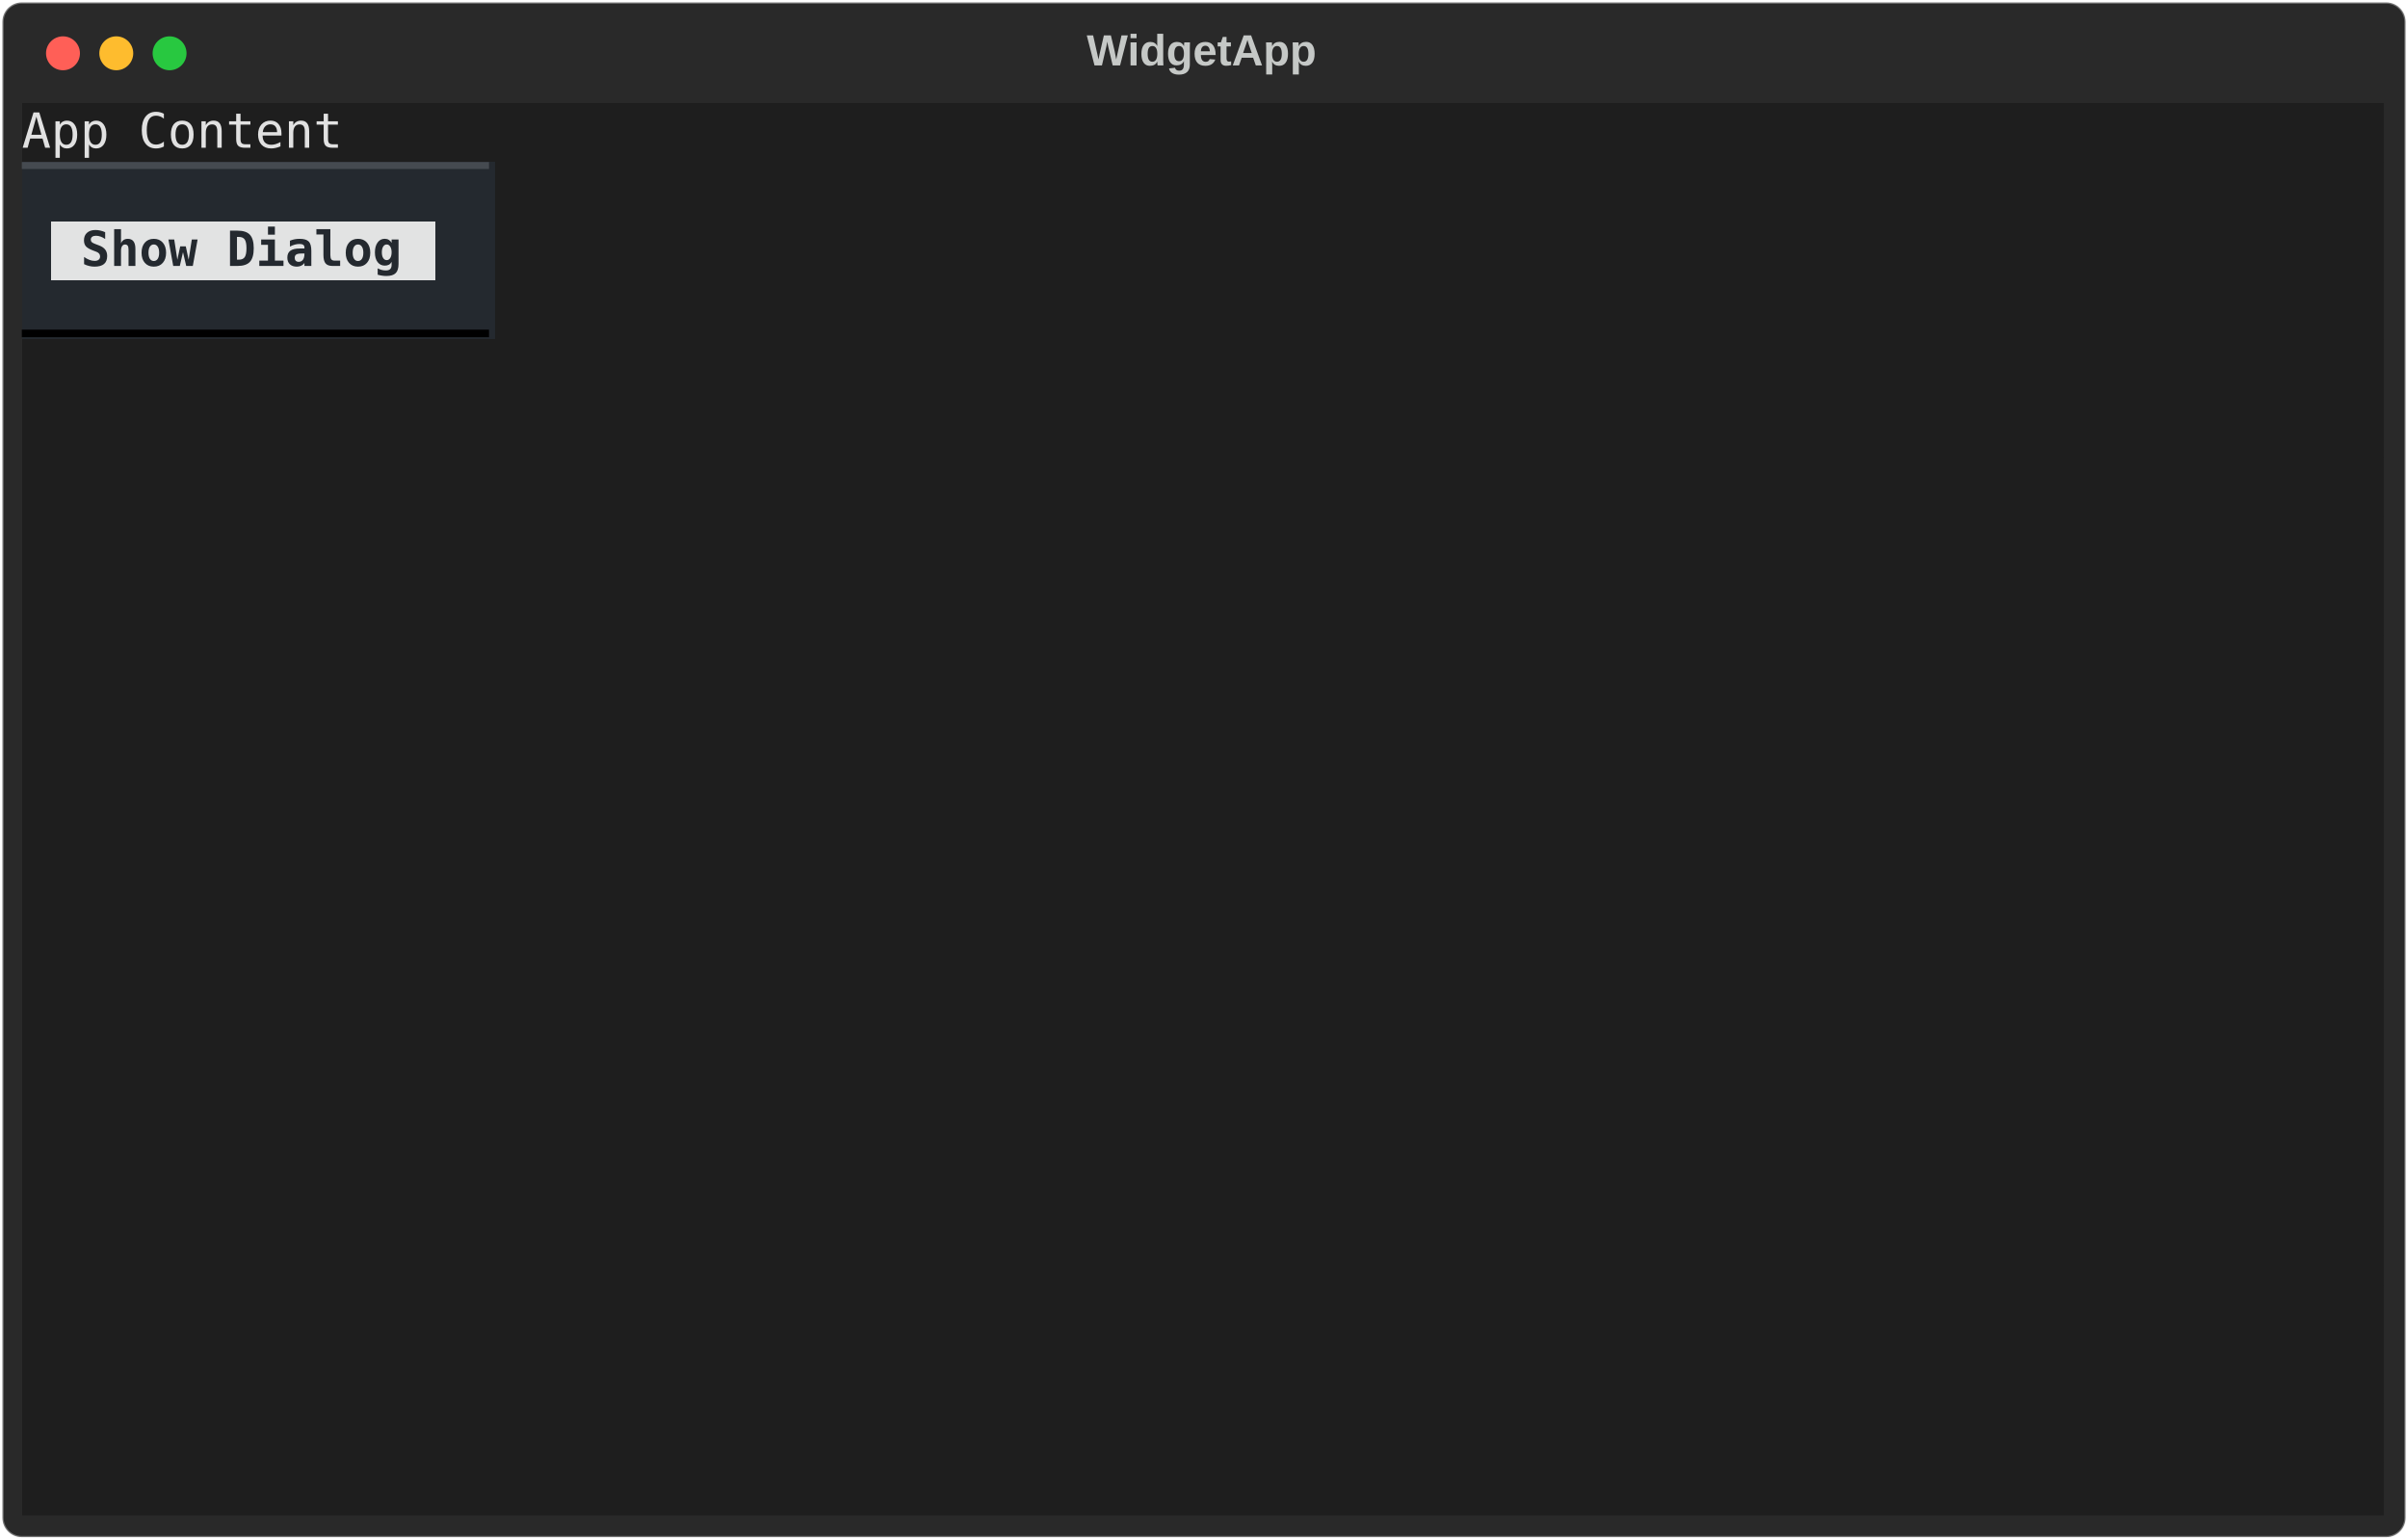
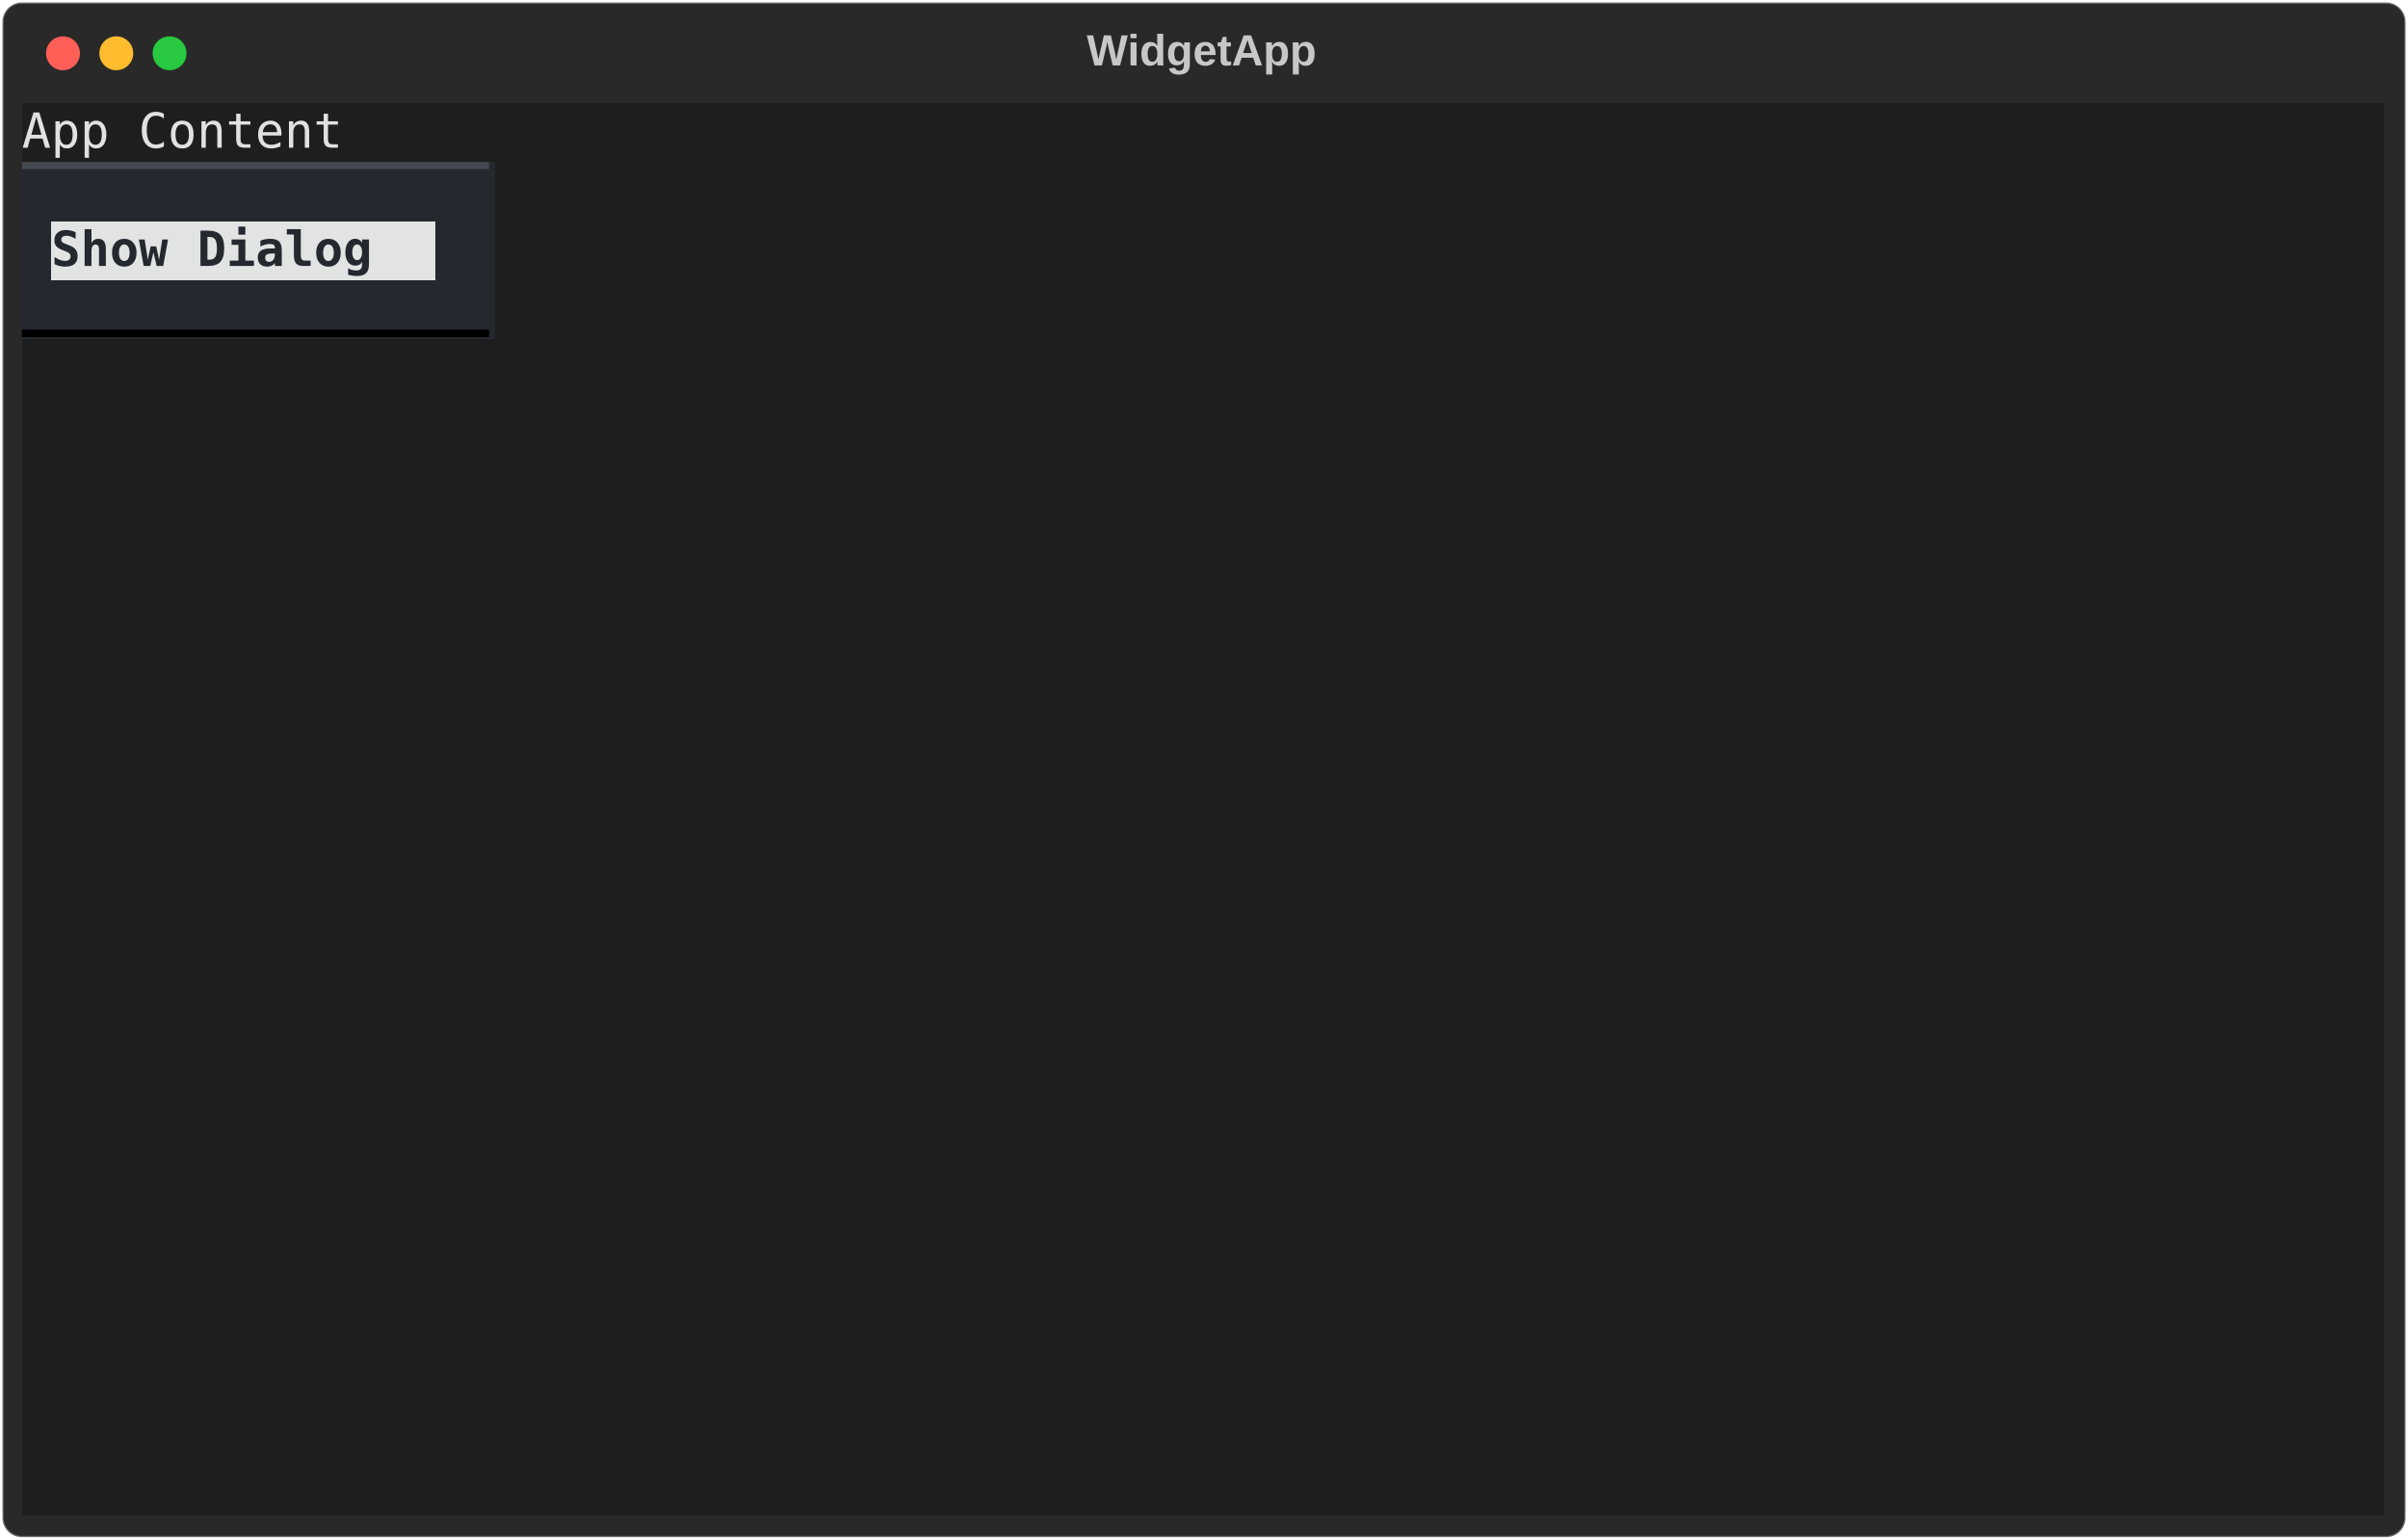
<svg xmlns="http://www.w3.org/2000/svg" class="rich-terminal" viewBox="0 0 994 635.6">
  <style>

    @font-face {
        font-family: "Fira Code";
        src: local("FiraCode-Regular"),
                url("https://cdnjs.cloudflare.com/ajax/libs/firacode/6.2.0/woff2/FiraCode-Regular.woff2") format("woff2"),
                url("https://cdnjs.cloudflare.com/ajax/libs/firacode/6.2.0/woff/FiraCode-Regular.woff") format("woff");
        font-style: normal;
        font-weight: 400;
    }
    @font-face {
        font-family: "Fira Code";
        src: local("FiraCode-Bold"),
                url("https://cdnjs.cloudflare.com/ajax/libs/firacode/6.2.0/woff2/FiraCode-Bold.woff2") format("woff2"),
                url("https://cdnjs.cloudflare.com/ajax/libs/firacode/6.2.0/woff/FiraCode-Bold.woff") format("woff");
        font-style: bold;
        font-weight: 700;
    }

-     .terminal-3193693197-matrix {
+     .terminal-1633880004-matrix {
        font-family: Fira Code, monospace;
        font-size: 20px;
        line-height: 24.4px;
        font-variant-east-asian: full-width;
    }

-     .terminal-3193693197-title {
+     .terminal-1633880004-title {
        font-size: 18px;
        font-weight: bold;
        font-family: arial;
    }

-     .terminal-3193693197-r1 { fill: #e1e1e1 }
- .terminal-3193693197-r2 { fill: #c5c8c6 }
- .terminal-3193693197-r3 { fill: #454a50 }
- .terminal-3193693197-r4 { fill: #24292f;font-weight: bold }
- .terminal-3193693197-r5 { fill: #000000 }
+     .terminal-1633880004-r1 { fill: #e1e1e1 }
+ .terminal-1633880004-r2 { fill: #c5c8c6 }
+ .terminal-1633880004-r3 { fill: #454a50 }
+ .terminal-1633880004-r4 { fill: #24292f;font-weight: bold }
+ .terminal-1633880004-r5 { fill: #000000 }
    </style>
  <defs>
-     <clipPath id="terminal-3193693197-clip-terminal">
+     <clipPath id="terminal-1633880004-clip-terminal">
      <rect x="0" y="0" width="975.0" height="584.6" />
    </clipPath>
-     <clipPath id="terminal-3193693197-line-0">
+     <clipPath id="terminal-1633880004-line-0">
      <rect x="0" y="1.5" width="976" height="24.65" />
    </clipPath>
-     <clipPath id="terminal-3193693197-line-1">
+     <clipPath id="terminal-1633880004-line-1">
      <rect x="0" y="25.9" width="976" height="24.65" />
    </clipPath>
-     <clipPath id="terminal-3193693197-line-2">
+     <clipPath id="terminal-1633880004-line-2">
      <rect x="0" y="50.3" width="976" height="24.65" />
    </clipPath>
-     <clipPath id="terminal-3193693197-line-3">
+     <clipPath id="terminal-1633880004-line-3">
      <rect x="0" y="74.7" width="976" height="24.65" />
    </clipPath>
-     <clipPath id="terminal-3193693197-line-4">
+     <clipPath id="terminal-1633880004-line-4">
      <rect x="0" y="99.1" width="976" height="24.65" />
    </clipPath>
-     <clipPath id="terminal-3193693197-line-5">
+     <clipPath id="terminal-1633880004-line-5">
      <rect x="0" y="123.5" width="976" height="24.65" />
    </clipPath>
-     <clipPath id="terminal-3193693197-line-6">
+     <clipPath id="terminal-1633880004-line-6">
      <rect x="0" y="147.9" width="976" height="24.65" />
    </clipPath>
-     <clipPath id="terminal-3193693197-line-7">
+     <clipPath id="terminal-1633880004-line-7">
      <rect x="0" y="172.3" width="976" height="24.65" />
    </clipPath>
-     <clipPath id="terminal-3193693197-line-8">
+     <clipPath id="terminal-1633880004-line-8">
      <rect x="0" y="196.7" width="976" height="24.65" />
    </clipPath>
-     <clipPath id="terminal-3193693197-line-9">
+     <clipPath id="terminal-1633880004-line-9">
      <rect x="0" y="221.1" width="976" height="24.65" />
    </clipPath>
-     <clipPath id="terminal-3193693197-line-10">
+     <clipPath id="terminal-1633880004-line-10">
      <rect x="0" y="245.5" width="976" height="24.65" />
    </clipPath>
-     <clipPath id="terminal-3193693197-line-11">
+     <clipPath id="terminal-1633880004-line-11">
      <rect x="0" y="269.9" width="976" height="24.65" />
    </clipPath>
-     <clipPath id="terminal-3193693197-line-12">
+     <clipPath id="terminal-1633880004-line-12">
      <rect x="0" y="294.3" width="976" height="24.65" />
    </clipPath>
-     <clipPath id="terminal-3193693197-line-13">
+     <clipPath id="terminal-1633880004-line-13">
      <rect x="0" y="318.7" width="976" height="24.65" />
    </clipPath>
-     <clipPath id="terminal-3193693197-line-14">
+     <clipPath id="terminal-1633880004-line-14">
      <rect x="0" y="343.1" width="976" height="24.65" />
    </clipPath>
-     <clipPath id="terminal-3193693197-line-15">
+     <clipPath id="terminal-1633880004-line-15">
      <rect x="0" y="367.5" width="976" height="24.65" />
    </clipPath>
-     <clipPath id="terminal-3193693197-line-16">
+     <clipPath id="terminal-1633880004-line-16">
      <rect x="0" y="391.9" width="976" height="24.65" />
    </clipPath>
-     <clipPath id="terminal-3193693197-line-17">
+     <clipPath id="terminal-1633880004-line-17">
      <rect x="0" y="416.3" width="976" height="24.65" />
    </clipPath>
-     <clipPath id="terminal-3193693197-line-18">
+     <clipPath id="terminal-1633880004-line-18">
      <rect x="0" y="440.7" width="976" height="24.65" />
    </clipPath>
-     <clipPath id="terminal-3193693197-line-19">
+     <clipPath id="terminal-1633880004-line-19">
      <rect x="0" y="465.1" width="976" height="24.65" />
    </clipPath>
-     <clipPath id="terminal-3193693197-line-20">
+     <clipPath id="terminal-1633880004-line-20">
      <rect x="0" y="489.5" width="976" height="24.65" />
    </clipPath>
-     <clipPath id="terminal-3193693197-line-21">
+     <clipPath id="terminal-1633880004-line-21">
      <rect x="0" y="513.9" width="976" height="24.65" />
    </clipPath>
-     <clipPath id="terminal-3193693197-line-22">
+     <clipPath id="terminal-1633880004-line-22">
      <rect x="0" y="538.3" width="976" height="24.65" />
    </clipPath>
  </defs>
  <rect fill="#292929" stroke="rgba(255,255,255,0.35)" stroke-width="1" x="1" y="1" width="992" height="633.6" rx="8" />
-   <text class="terminal-3193693197-title" fill="#c5c8c6" text-anchor="middle" x="496" y="27">WidgetApp</text>
+   <text class="terminal-1633880004-title" fill="#c5c8c6" text-anchor="middle" x="496" y="27">WidgetApp</text>
  <g transform="translate(26,22)">
    <circle cx="0" cy="0" r="7" fill="#ff5f57" />
    <circle cx="22" cy="0" r="7" fill="#febc2e" />
    <circle cx="44" cy="0" r="7" fill="#28c840" />
  </g>
-   <g transform="translate(9, 41)" clip-path="url(#terminal-3193693197-clip-terminal)">
-     <rect fill="#1e1e1e" x="0" y="1.5" width="134.2" height="24.65" shape-rendering="crispEdges" />
-     <rect fill="#1e1e1e" x="134.2" y="1.5" width="841.8" height="24.65" shape-rendering="crispEdges" />
+   <g transform="translate(9, 41)" clip-path="url(#terminal-1633880004-clip-terminal)">
+     <rect fill="#1e1e1e" x="0" y="1.5" width="976" height="24.65" shape-rendering="crispEdges" />
    <rect fill="#24292f" x="0" y="25.9" width="195.2" height="24.65" shape-rendering="crispEdges" />
    <rect fill="#1e1e1e" x="195.2" y="25.9" width="780.8" height="24.65" shape-rendering="crispEdges" />
    <rect fill="#24292f" x="0" y="50.3" width="12.2" height="24.65" shape-rendering="crispEdges" />
-     <rect fill="#e2e3e3" x="12.2" y="50.3" width="12.2" height="24.65" shape-rendering="crispEdges" />
-     <rect fill="#e2e3e3" x="24.4" y="50.3" width="134.2" height="24.65" shape-rendering="crispEdges" />
-     <rect fill="#e2e3e3" x="158.6" y="50.3" width="12.2" height="24.65" shape-rendering="crispEdges" />
+     <rect fill="#e2e3e3" x="12.2" y="50.3" width="158.6" height="24.65" shape-rendering="crispEdges" />
    <rect fill="#24292f" x="170.8" y="50.3" width="24.4" height="24.65" shape-rendering="crispEdges" />
    <rect fill="#1e1e1e" x="195.2" y="50.3" width="780.8" height="24.65" shape-rendering="crispEdges" />
    <rect fill="#24292f" x="0" y="74.7" width="195.2" height="24.65" shape-rendering="crispEdges" />
    <rect fill="#1e1e1e" x="195.2" y="74.7" width="780.8" height="24.65" shape-rendering="crispEdges" />
    <rect fill="#1e1e1e" x="0" y="99.1" width="976" height="24.65" shape-rendering="crispEdges" />
    <rect fill="#1e1e1e" x="0" y="123.5" width="976" height="24.65" shape-rendering="crispEdges" />
    <rect fill="#1e1e1e" x="0" y="147.9" width="976" height="24.65" shape-rendering="crispEdges" />
    <rect fill="#1e1e1e" x="0" y="172.3" width="976" height="24.65" shape-rendering="crispEdges" />
    <rect fill="#1e1e1e" x="0" y="196.7" width="976" height="24.65" shape-rendering="crispEdges" />
    <rect fill="#1e1e1e" x="0" y="221.1" width="976" height="24.65" shape-rendering="crispEdges" />
    <rect fill="#1e1e1e" x="0" y="245.5" width="976" height="24.65" shape-rendering="crispEdges" />
    <rect fill="#1e1e1e" x="0" y="269.9" width="976" height="24.65" shape-rendering="crispEdges" />
    <rect fill="#1e1e1e" x="0" y="294.3" width="976" height="24.65" shape-rendering="crispEdges" />
    <rect fill="#1e1e1e" x="0" y="318.7" width="976" height="24.65" shape-rendering="crispEdges" />
    <rect fill="#1e1e1e" x="0" y="343.1" width="976" height="24.65" shape-rendering="crispEdges" />
    <rect fill="#1e1e1e" x="0" y="367.5" width="976" height="24.65" shape-rendering="crispEdges" />
    <rect fill="#1e1e1e" x="0" y="391.9" width="976" height="24.65" shape-rendering="crispEdges" />
    <rect fill="#1e1e1e" x="0" y="416.3" width="976" height="24.65" shape-rendering="crispEdges" />
    <rect fill="#1e1e1e" x="0" y="440.7" width="976" height="24.65" shape-rendering="crispEdges" />
    <rect fill="#1e1e1e" x="0" y="465.1" width="976" height="24.65" shape-rendering="crispEdges" />
    <rect fill="#1e1e1e" x="0" y="489.5" width="976" height="24.65" shape-rendering="crispEdges" />
    <rect fill="#1e1e1e" x="0" y="513.9" width="976" height="24.65" shape-rendering="crispEdges" />
    <rect fill="#1e1e1e" x="0" y="538.3" width="976" height="24.65" shape-rendering="crispEdges" />
    <rect fill="#1e1e1e" x="0" y="562.7" width="976" height="24.65" shape-rendering="crispEdges" />
-     <g class="terminal-3193693197-matrix">
-       <text class="terminal-3193693197-r1" x="0" y="20" textLength="134.2" clip-path="url(#terminal-3193693197-line-0)">App Content</text>
-       <text class="terminal-3193693197-r2" x="976" y="20" textLength="12.2" clip-path="url(#terminal-3193693197-line-0)">
- </text>
-       <text class="terminal-3193693197-r3" x="0" y="44.4" textLength="195.2" clip-path="url(#terminal-3193693197-line-1)">▔▔▔▔▔▔▔▔▔▔▔▔▔▔▔▔</text>
-       <text class="terminal-3193693197-r2" x="976" y="44.4" textLength="12.2" clip-path="url(#terminal-3193693197-line-1)">
- </text>
-       <text class="terminal-3193693197-r4" x="24.4" y="68.8" textLength="134.2" clip-path="url(#terminal-3193693197-line-2)">Show Dialog</text>
-       <text class="terminal-3193693197-r2" x="976" y="68.8" textLength="12.2" clip-path="url(#terminal-3193693197-line-2)">
- </text>
-       <text class="terminal-3193693197-r5" x="0" y="93.2" textLength="195.2" clip-path="url(#terminal-3193693197-line-3)">▁▁▁▁▁▁▁▁▁▁▁▁▁▁▁▁</text>
-       <text class="terminal-3193693197-r2" x="976" y="93.2" textLength="12.2" clip-path="url(#terminal-3193693197-line-3)">
- </text>
-       <text class="terminal-3193693197-r2" x="976" y="117.6" textLength="12.2" clip-path="url(#terminal-3193693197-line-4)">
- </text>
-       <text class="terminal-3193693197-r2" x="976" y="142" textLength="12.2" clip-path="url(#terminal-3193693197-line-5)">
- </text>
-       <text class="terminal-3193693197-r2" x="976" y="166.4" textLength="12.2" clip-path="url(#terminal-3193693197-line-6)">
- </text>
-       <text class="terminal-3193693197-r2" x="976" y="190.8" textLength="12.2" clip-path="url(#terminal-3193693197-line-7)">
- </text>
-       <text class="terminal-3193693197-r2" x="976" y="215.2" textLength="12.2" clip-path="url(#terminal-3193693197-line-8)">
- </text>
-       <text class="terminal-3193693197-r2" x="976" y="239.6" textLength="12.2" clip-path="url(#terminal-3193693197-line-9)">
- </text>
-       <text class="terminal-3193693197-r2" x="976" y="264" textLength="12.2" clip-path="url(#terminal-3193693197-line-10)">
- </text>
-       <text class="terminal-3193693197-r2" x="976" y="288.4" textLength="12.2" clip-path="url(#terminal-3193693197-line-11)">
- </text>
-       <text class="terminal-3193693197-r2" x="976" y="312.8" textLength="12.2" clip-path="url(#terminal-3193693197-line-12)">
- </text>
-       <text class="terminal-3193693197-r2" x="976" y="337.2" textLength="12.2" clip-path="url(#terminal-3193693197-line-13)">
- </text>
-       <text class="terminal-3193693197-r2" x="976" y="361.6" textLength="12.2" clip-path="url(#terminal-3193693197-line-14)">
- </text>
-       <text class="terminal-3193693197-r2" x="976" y="386" textLength="12.2" clip-path="url(#terminal-3193693197-line-15)">
- </text>
-       <text class="terminal-3193693197-r2" x="976" y="410.4" textLength="12.2" clip-path="url(#terminal-3193693197-line-16)">
- </text>
-       <text class="terminal-3193693197-r2" x="976" y="434.8" textLength="12.2" clip-path="url(#terminal-3193693197-line-17)">
- </text>
-       <text class="terminal-3193693197-r2" x="976" y="459.2" textLength="12.2" clip-path="url(#terminal-3193693197-line-18)">
- </text>
-       <text class="terminal-3193693197-r2" x="976" y="483.6" textLength="12.2" clip-path="url(#terminal-3193693197-line-19)">
- </text>
-       <text class="terminal-3193693197-r2" x="976" y="508" textLength="12.2" clip-path="url(#terminal-3193693197-line-20)">
- </text>
-       <text class="terminal-3193693197-r2" x="976" y="532.4" textLength="12.2" clip-path="url(#terminal-3193693197-line-21)">
- </text>
-       <text class="terminal-3193693197-r2" x="976" y="556.8" textLength="12.2" clip-path="url(#terminal-3193693197-line-22)">
+     <g class="terminal-1633880004-matrix">
+       <text class="terminal-1633880004-r1" x="0" y="20" textLength="976" clip-path="url(#terminal-1633880004-line-0)">App Content                                                                     </text>
+       <text class="terminal-1633880004-r2" x="976" y="20" textLength="12.2" clip-path="url(#terminal-1633880004-line-0)">
+ </text>
+       <text class="terminal-1633880004-r3" x="0" y="44.4" textLength="195.2" clip-path="url(#terminal-1633880004-line-1)">▔▔▔▔▔▔▔▔▔▔▔▔▔▔▔▔</text>
+       <text class="terminal-1633880004-r2" x="976" y="44.4" textLength="12.2" clip-path="url(#terminal-1633880004-line-1)">
+ </text>
+       <text class="terminal-1633880004-r4" x="12.2" y="68.8" textLength="158.6" clip-path="url(#terminal-1633880004-line-2)"> Show Dialog </text>
+       <text class="terminal-1633880004-r2" x="976" y="68.8" textLength="12.2" clip-path="url(#terminal-1633880004-line-2)">
+ </text>
+       <text class="terminal-1633880004-r5" x="0" y="93.2" textLength="195.2" clip-path="url(#terminal-1633880004-line-3)">▁▁▁▁▁▁▁▁▁▁▁▁▁▁▁▁</text>
+       <text class="terminal-1633880004-r2" x="976" y="93.2" textLength="12.2" clip-path="url(#terminal-1633880004-line-3)">
+ </text>
+       <text class="terminal-1633880004-r2" x="976" y="117.6" textLength="12.2" clip-path="url(#terminal-1633880004-line-4)">
+ </text>
+       <text class="terminal-1633880004-r2" x="976" y="142" textLength="12.2" clip-path="url(#terminal-1633880004-line-5)">
+ </text>
+       <text class="terminal-1633880004-r2" x="976" y="166.4" textLength="12.2" clip-path="url(#terminal-1633880004-line-6)">
+ </text>
+       <text class="terminal-1633880004-r2" x="976" y="190.8" textLength="12.2" clip-path="url(#terminal-1633880004-line-7)">
+ </text>
+       <text class="terminal-1633880004-r2" x="976" y="215.2" textLength="12.2" clip-path="url(#terminal-1633880004-line-8)">
+ </text>
+       <text class="terminal-1633880004-r2" x="976" y="239.6" textLength="12.2" clip-path="url(#terminal-1633880004-line-9)">
+ </text>
+       <text class="terminal-1633880004-r2" x="976" y="264" textLength="12.2" clip-path="url(#terminal-1633880004-line-10)">
+ </text>
+       <text class="terminal-1633880004-r2" x="976" y="288.4" textLength="12.2" clip-path="url(#terminal-1633880004-line-11)">
+ </text>
+       <text class="terminal-1633880004-r2" x="976" y="312.8" textLength="12.2" clip-path="url(#terminal-1633880004-line-12)">
+ </text>
+       <text class="terminal-1633880004-r2" x="976" y="337.2" textLength="12.2" clip-path="url(#terminal-1633880004-line-13)">
+ </text>
+       <text class="terminal-1633880004-r2" x="976" y="361.6" textLength="12.2" clip-path="url(#terminal-1633880004-line-14)">
+ </text>
+       <text class="terminal-1633880004-r2" x="976" y="386" textLength="12.2" clip-path="url(#terminal-1633880004-line-15)">
+ </text>
+       <text class="terminal-1633880004-r2" x="976" y="410.4" textLength="12.2" clip-path="url(#terminal-1633880004-line-16)">
+ </text>
+       <text class="terminal-1633880004-r2" x="976" y="434.8" textLength="12.2" clip-path="url(#terminal-1633880004-line-17)">
+ </text>
+       <text class="terminal-1633880004-r2" x="976" y="459.2" textLength="12.2" clip-path="url(#terminal-1633880004-line-18)">
+ </text>
+       <text class="terminal-1633880004-r2" x="976" y="483.6" textLength="12.2" clip-path="url(#terminal-1633880004-line-19)">
+ </text>
+       <text class="terminal-1633880004-r2" x="976" y="508" textLength="12.2" clip-path="url(#terminal-1633880004-line-20)">
+ </text>
+       <text class="terminal-1633880004-r2" x="976" y="532.4" textLength="12.2" clip-path="url(#terminal-1633880004-line-21)">
+ </text>
+       <text class="terminal-1633880004-r2" x="976" y="556.8" textLength="12.2" clip-path="url(#terminal-1633880004-line-22)">
</text>
    </g>
  </g>
</svg>
